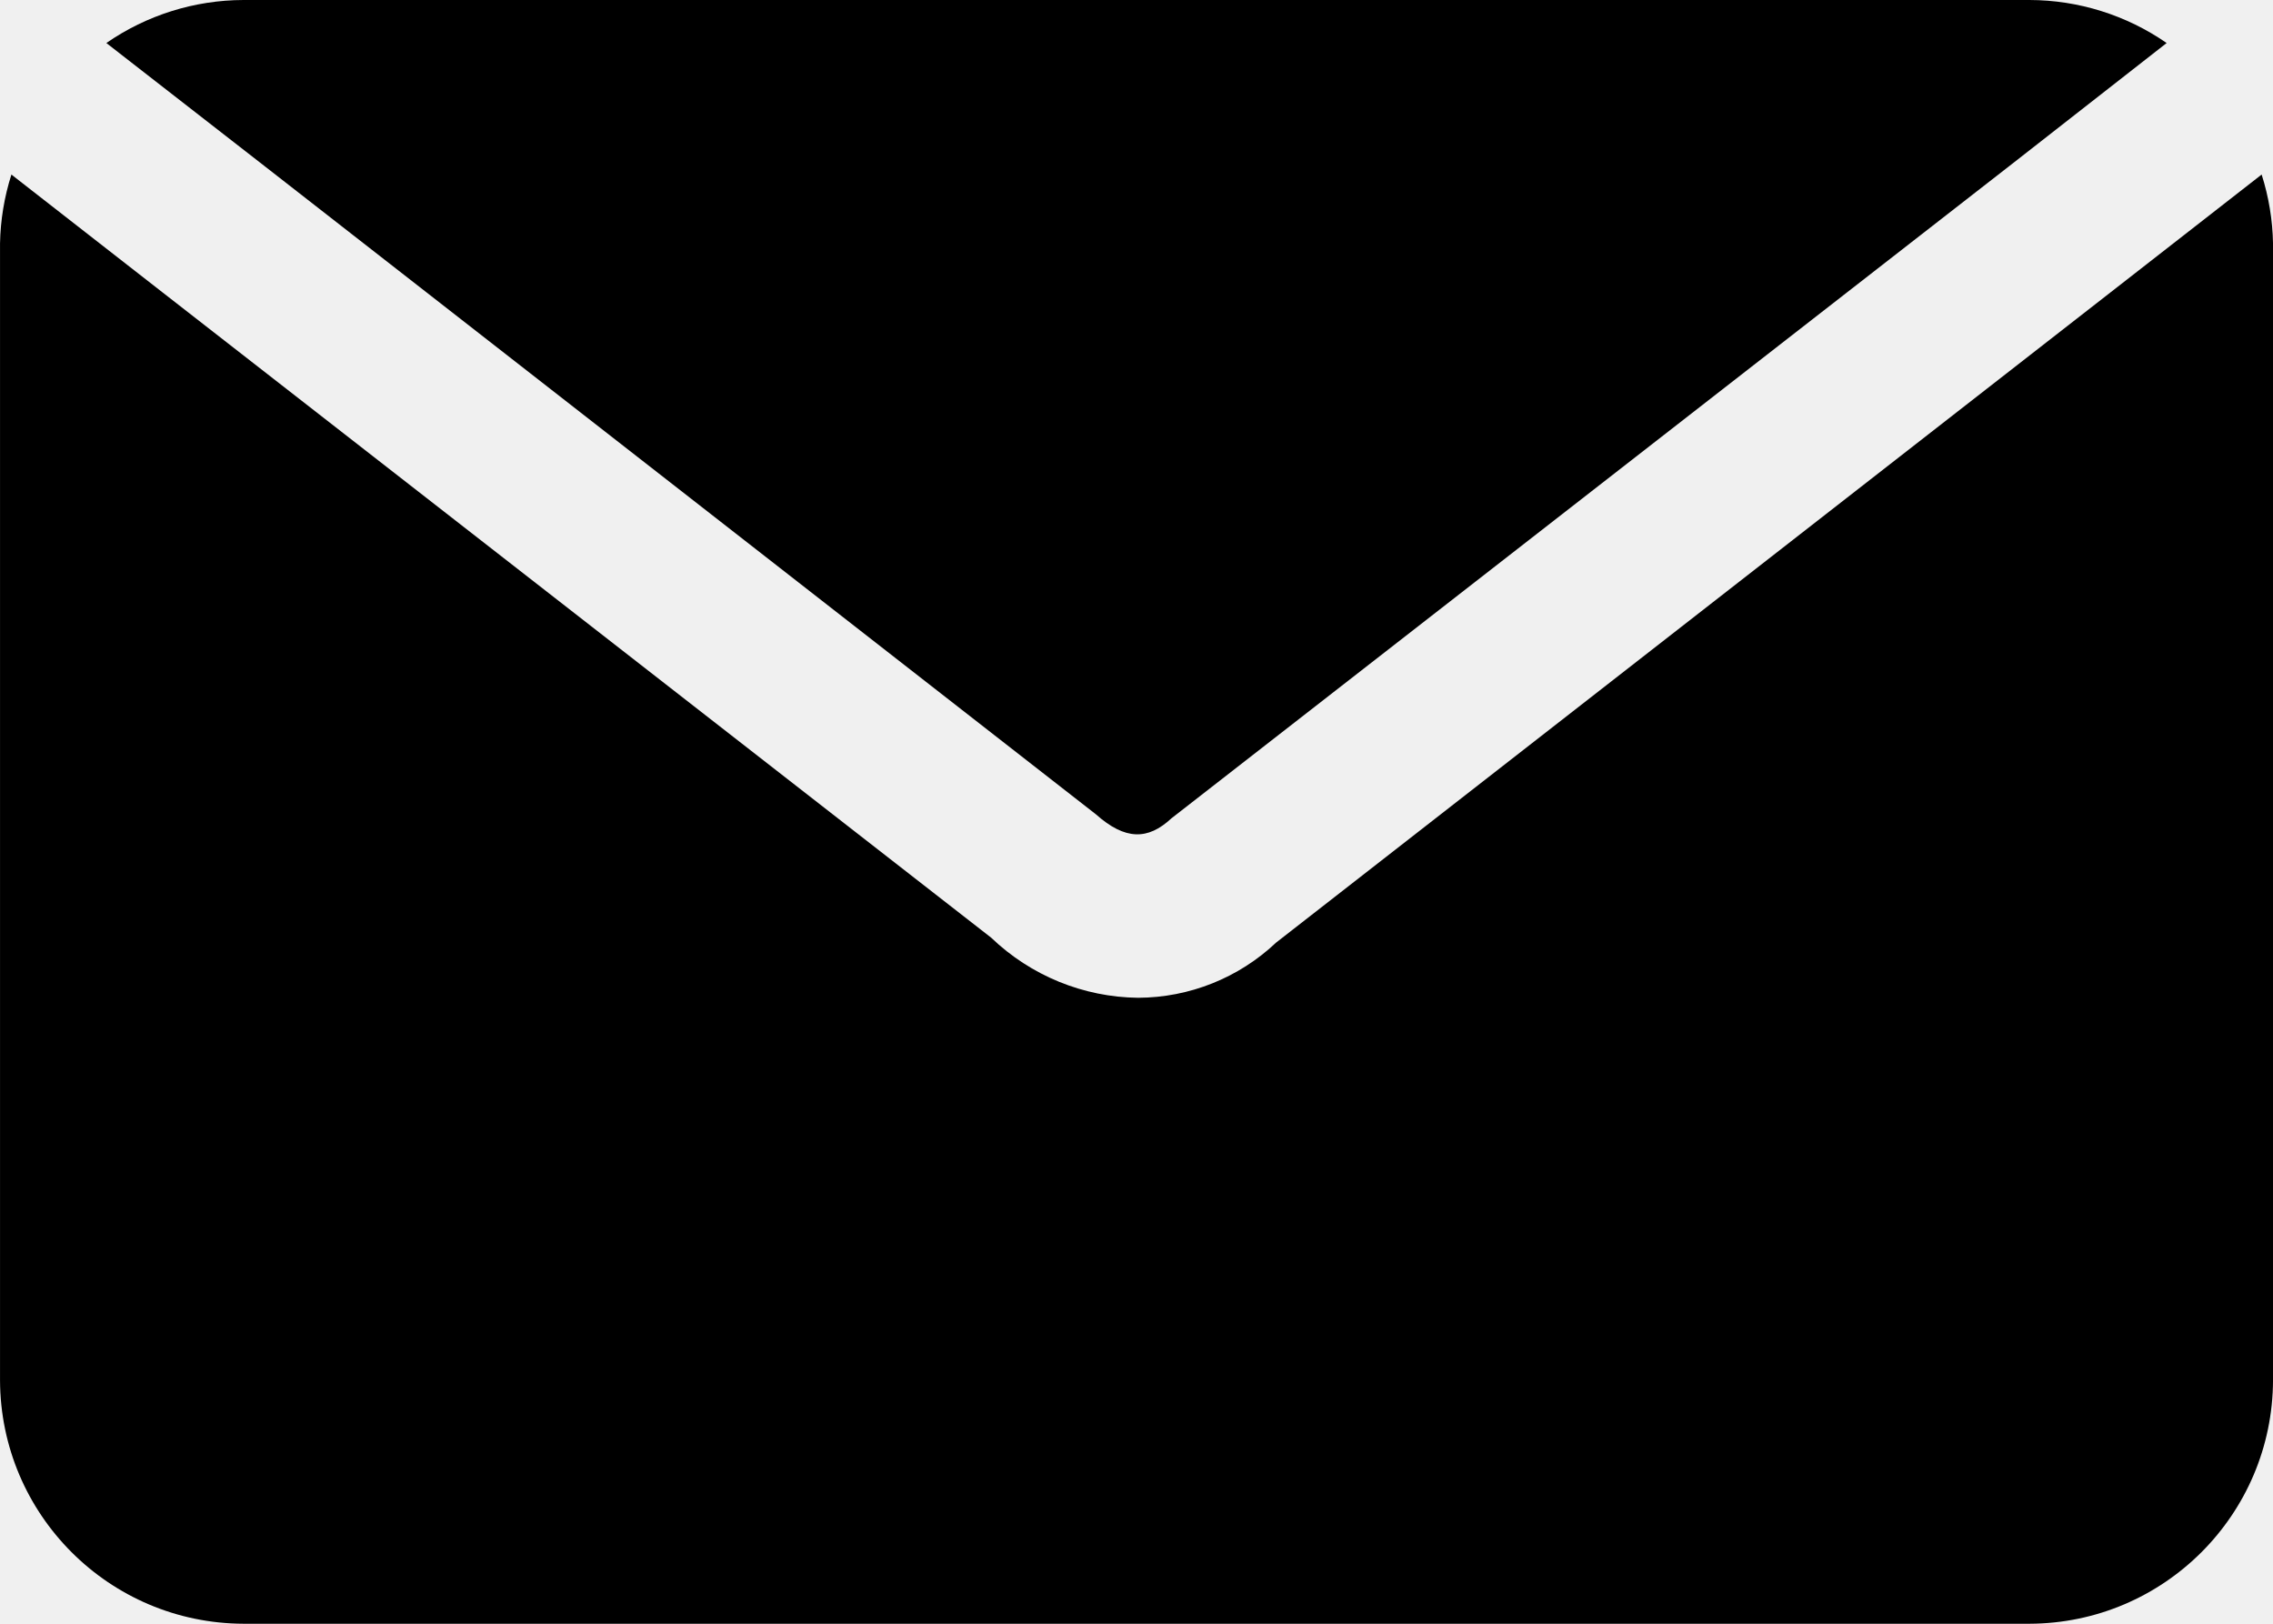
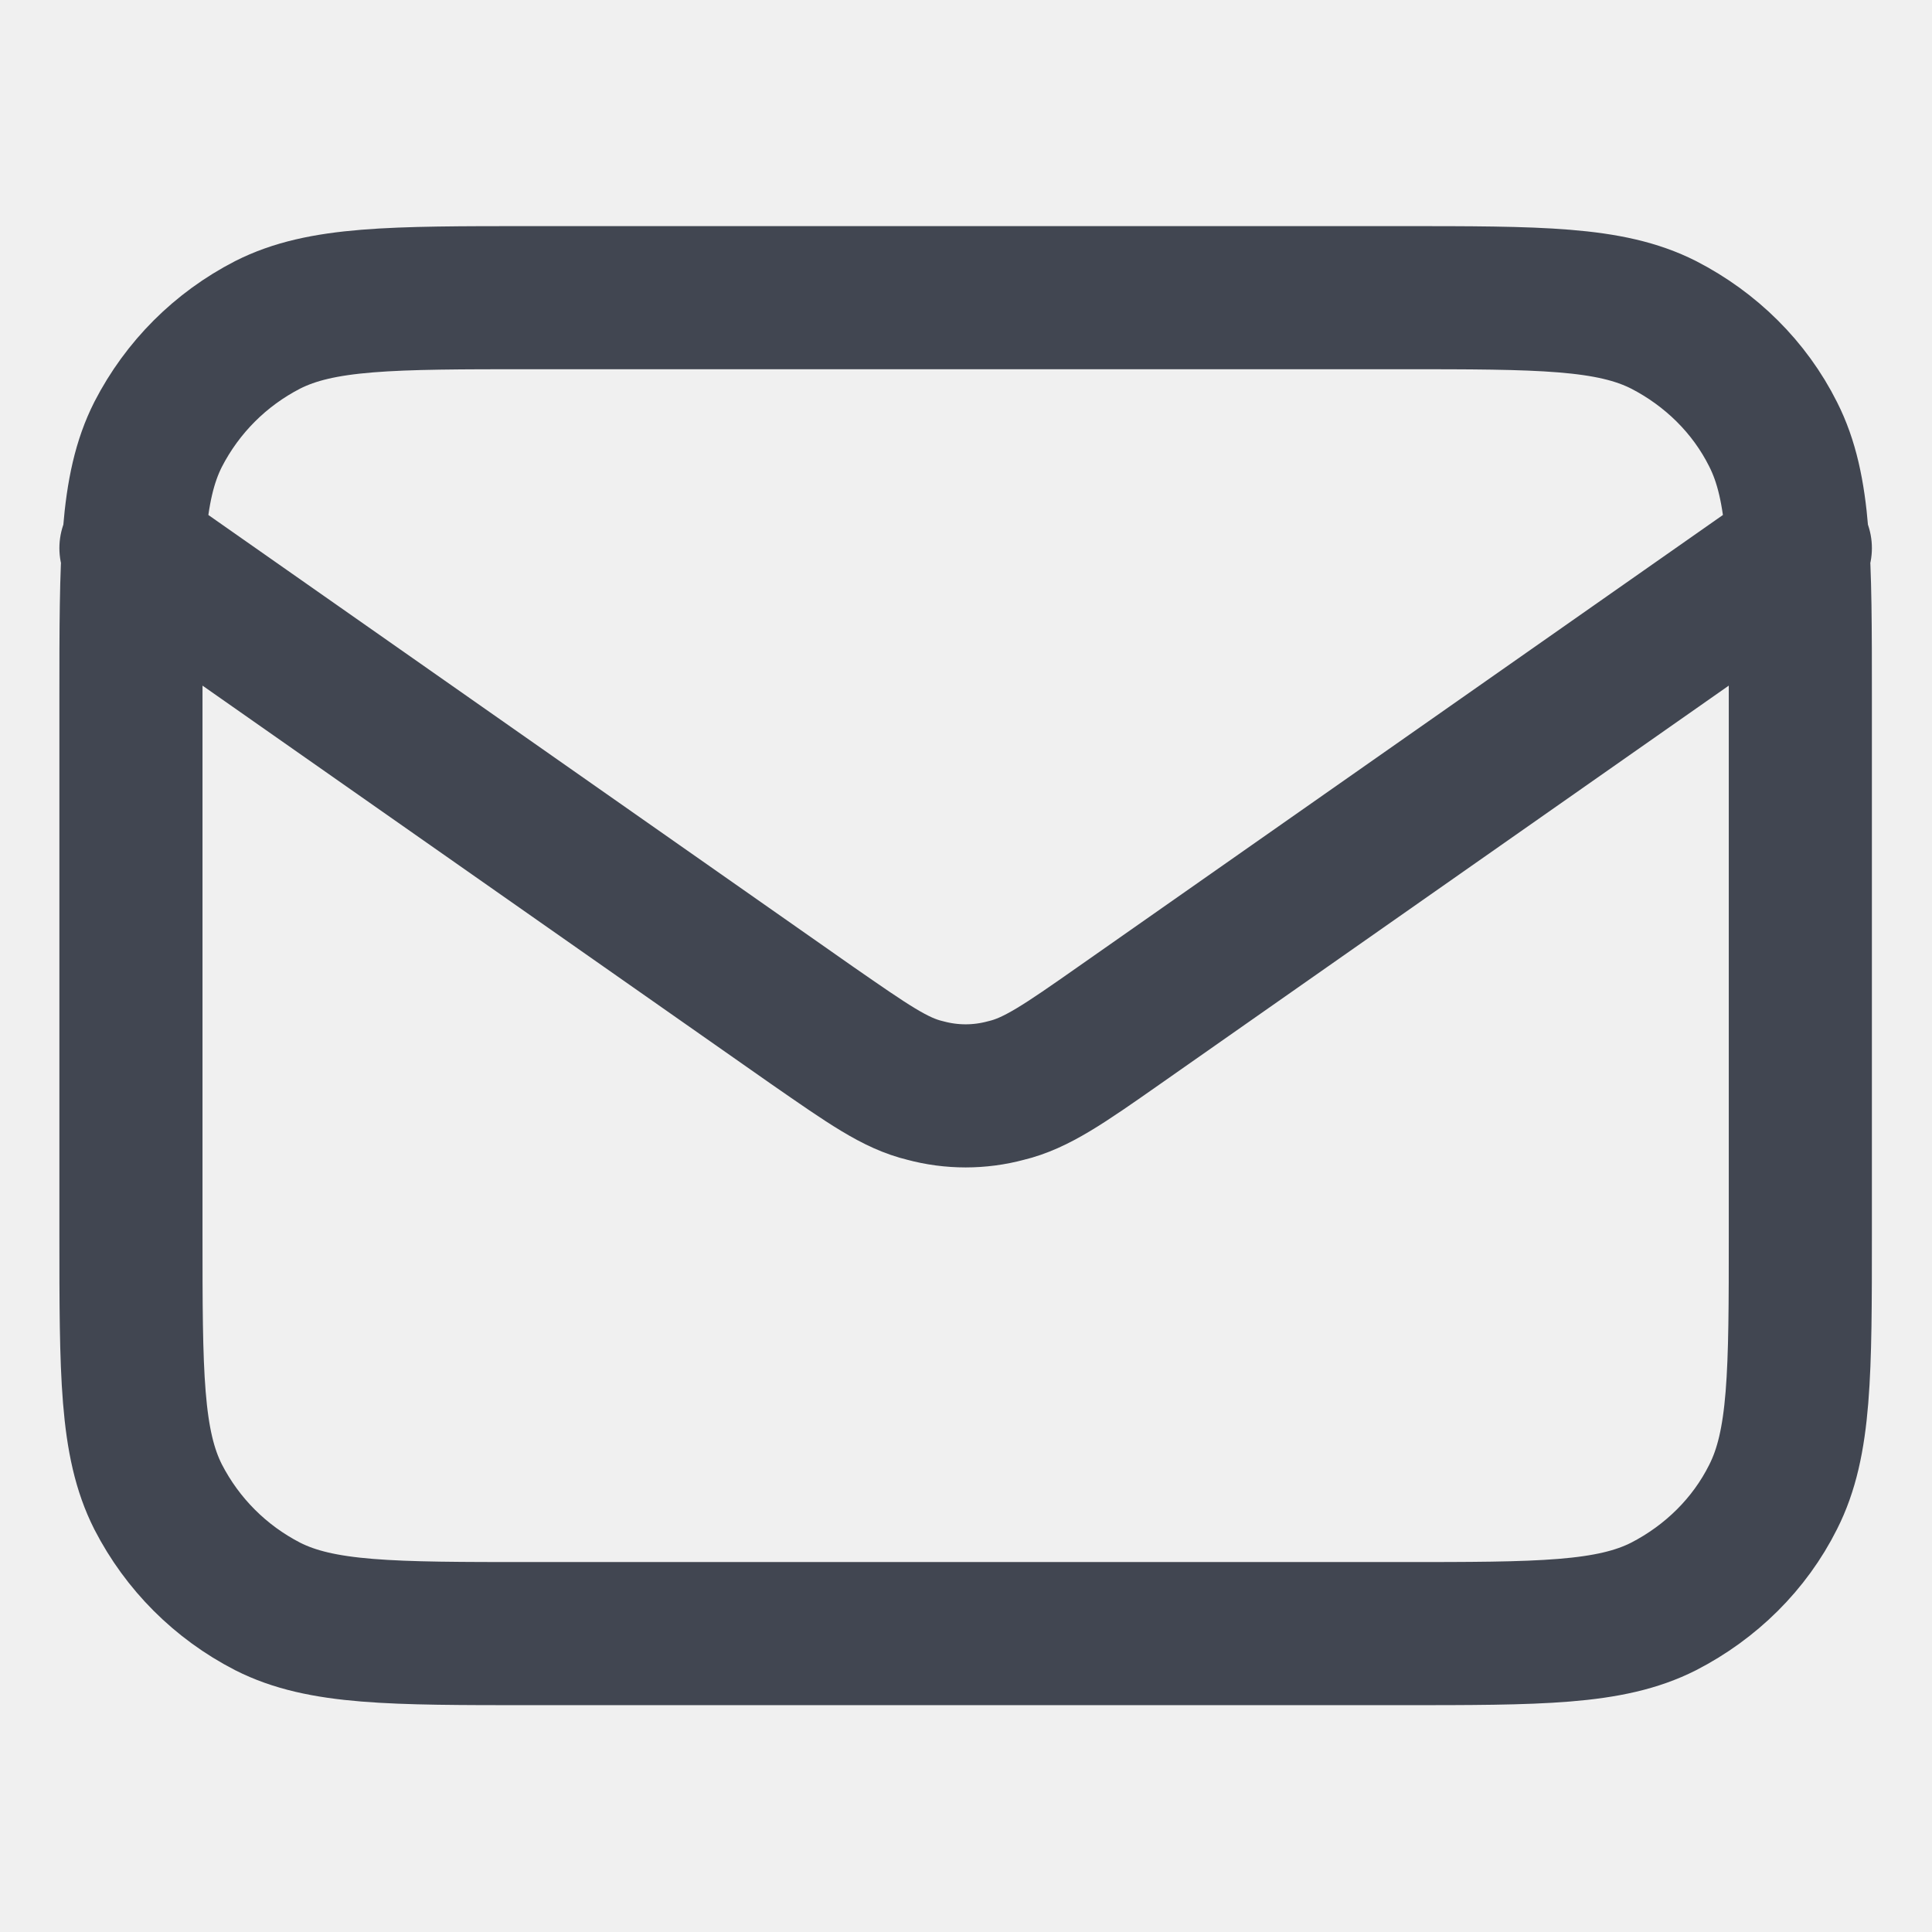
- <svg xmlns="http://www.w3.org/2000/svg" version="1.1" viewBox="6.25 18.75 87.5 62.5">
-   <path d="m16.25 25-5.906-4.594c1.551-1.074 3.394-1.652 5.281-1.656h68.75c1.887 0.004 3.731 0.582 5.281 1.656l-5.875 4.594-32.438 25.25c-0.906 0.844-1.781 0.844-2.906-0.156zm77.062 0.469-5.812 4.531-32.125 25.031c-1.438 1.359-3.336 2.117-5.312 2.125-2.109-0.023-4.133-0.852-5.656-2.312l-31.906-24.844-5.812-4.531c-0.273 0.859-0.422 1.754-0.438 2.656v43.75c0.016 5.172 4.203 9.359 9.375 9.375h68.75c5.172-0.016 9.359-4.203 9.375-9.375v-43.75c-0.016-0.902-0.164-1.797-0.438-2.656z" />
+ <svg xmlns="http://www.w3.org/2000/svg" fill="none" stroke="#414651" viewBox="0.5 0.5 27 27">
+   <defs>
+     <clipPath id="clip5_14842">
+       <rect id="mail-01" rx="0" width="27" height="27" transform="translate(0.5 0.5)" fill="white" fill-opacity="0" />
+     </clipPath>
+   </defs>
+   <g clip-path="url(#clip5_14842)">
+     <path id="Icon" d="M20.06 4.66C22.02 4.66 23 4.66 23.75 5.04C24.41 5.38 24.95 5.91 25.28 6.57C25.66 7.32 25.66 8.3 25.66 10.26L25.66 17.73C25.66 19.69 25.66 20.67 25.28 21.42C24.95 22.08 24.41 22.61 23.75 22.95C23 23.33 22.02 23.33 20.06 23.33L7.93 23.33C5.97 23.33 4.99 23.33 4.24 22.95C3.58 22.61 3.05 22.08 2.71 21.42C2.33 20.67 2.33 19.69 2.33 17.73L2.33 10.26C2.33 8.3 2.33 7.32 2.71 6.57C3.05 5.91 3.58 5.38 4.24 5.04C4.99 4.66 5.97 4.66 7.93 4.66L20.06 4.66ZM2.33 8.16L11.85 14.83C12.63 15.37 13.01 15.64 13.43 15.74C13.8 15.84 14.19 15.84 14.56 15.74C14.98 15.64 15.37 15.37 16.14 14.83L25.66 8.16" stroke-opacity="1" stroke-width="2" stroke-linejoin="round" stroke-linecap="round" />
+   </g>
</svg>
